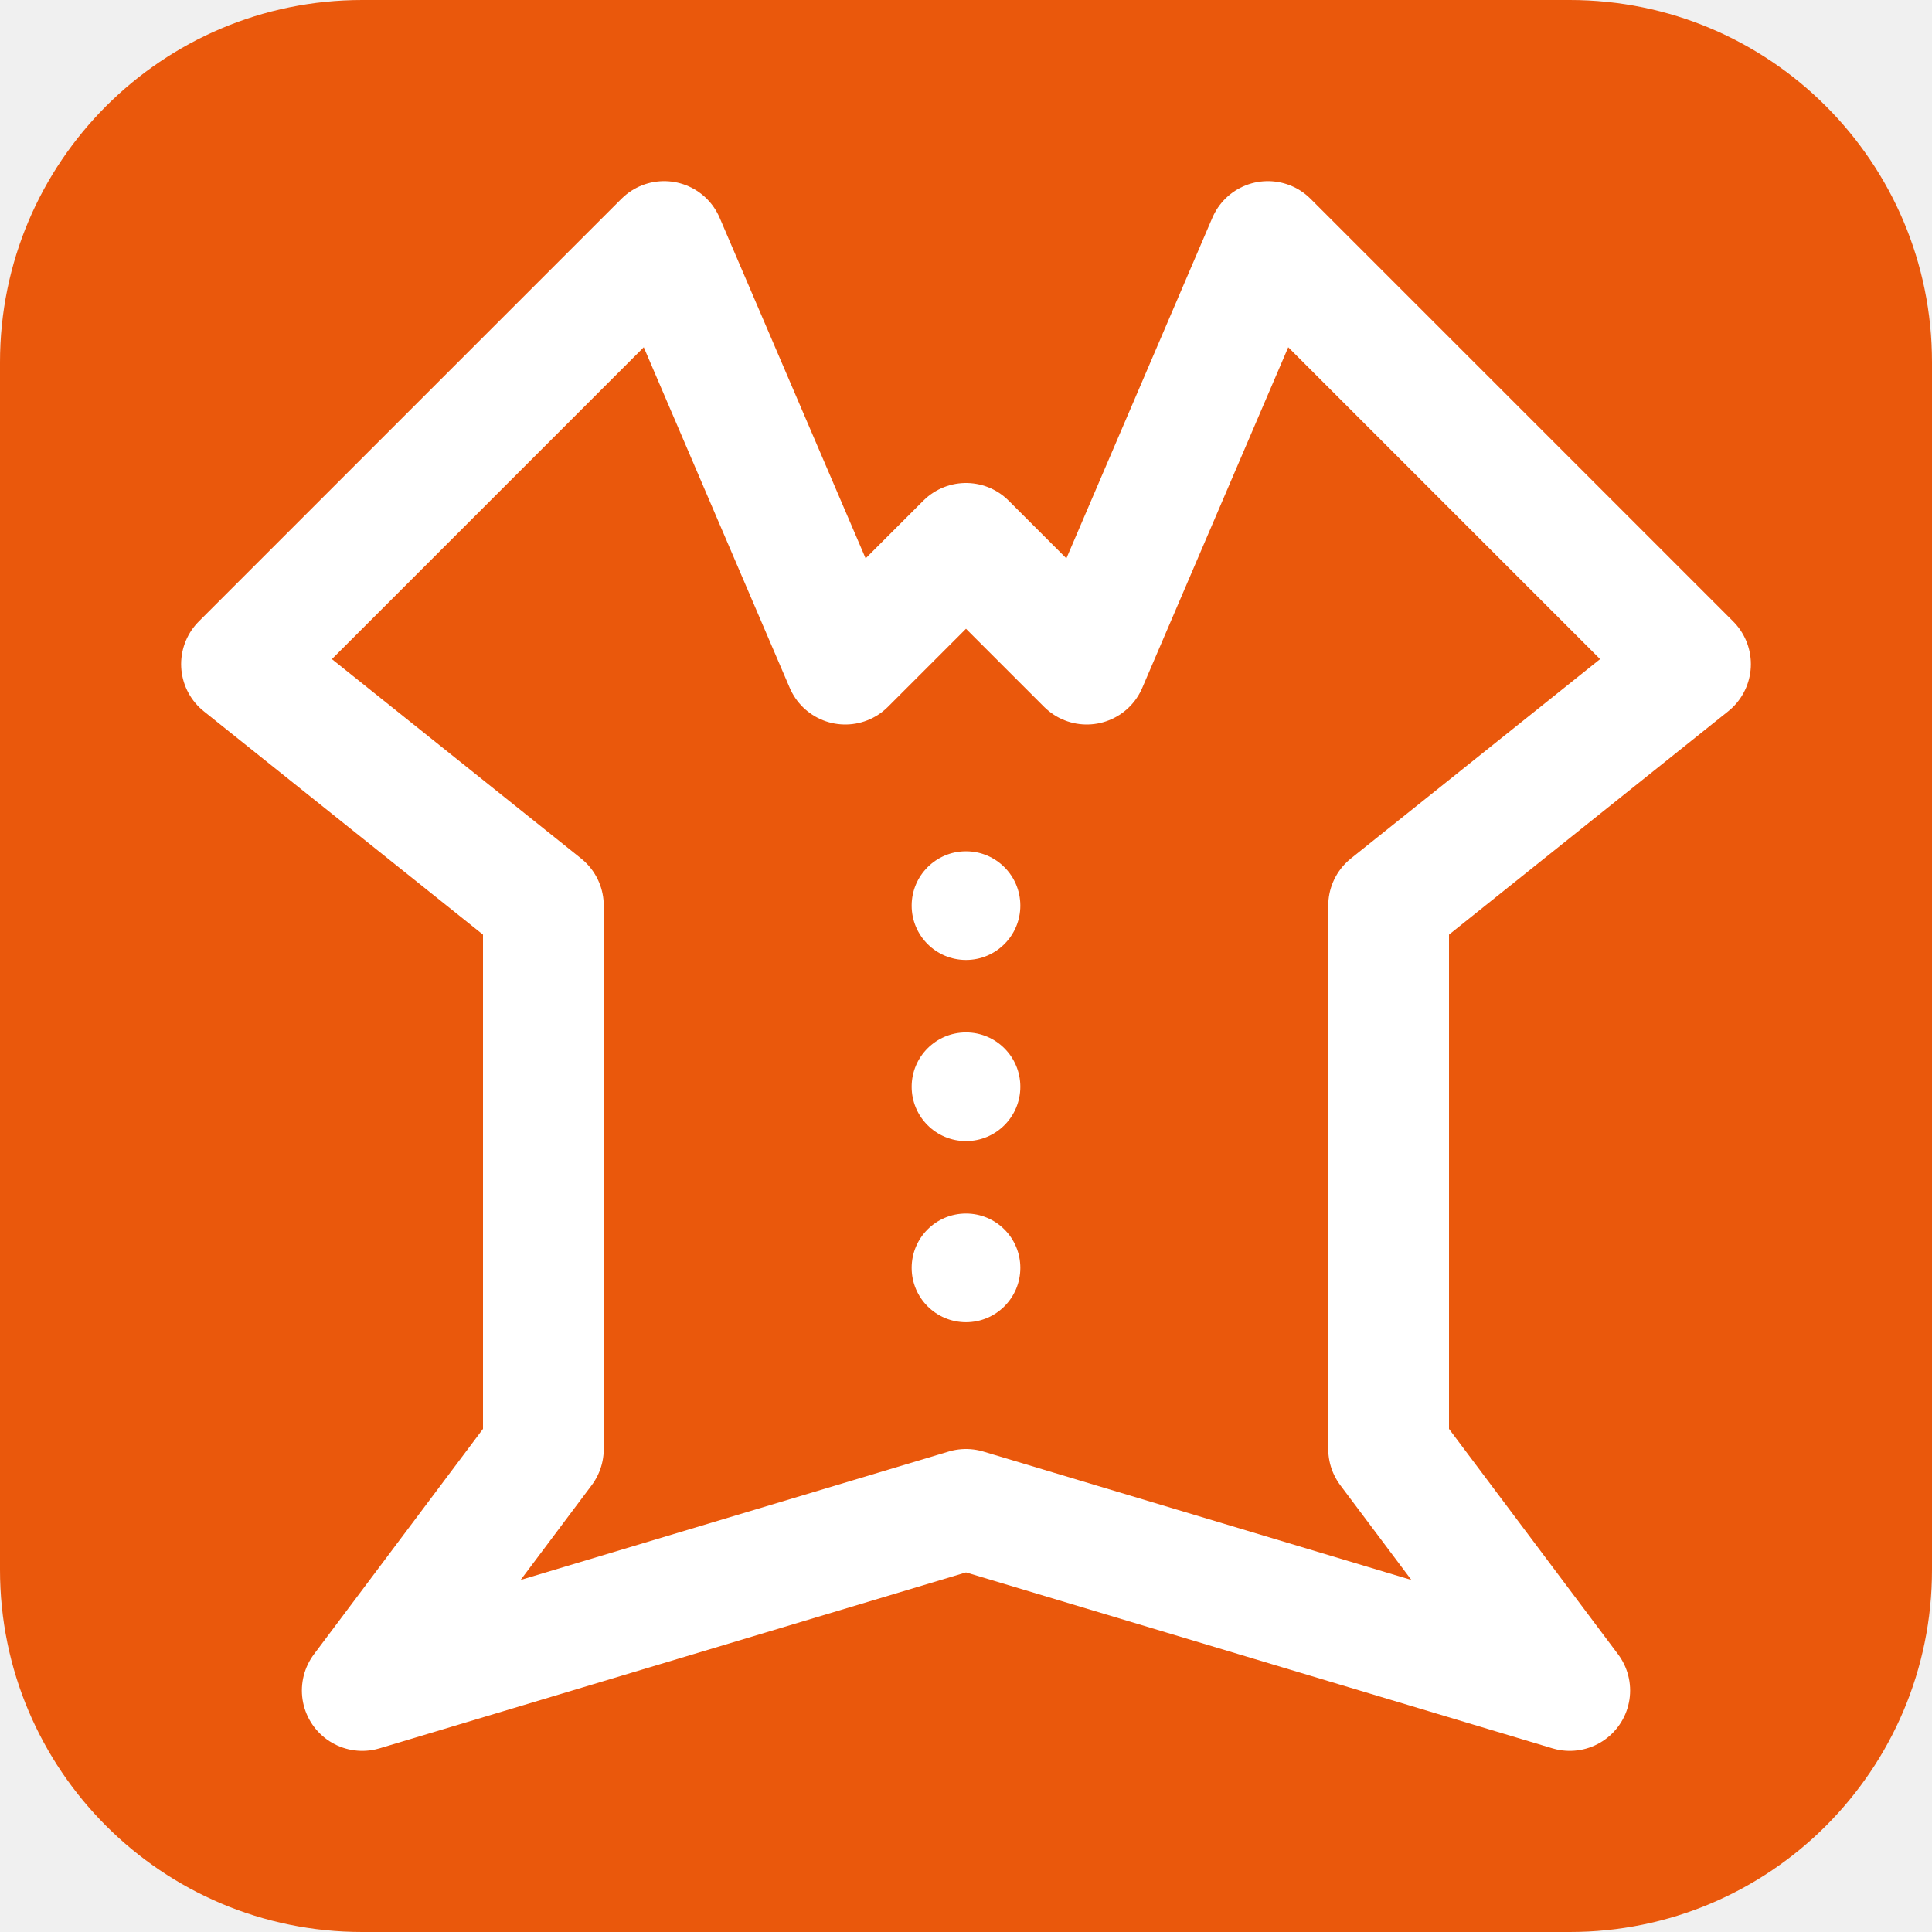
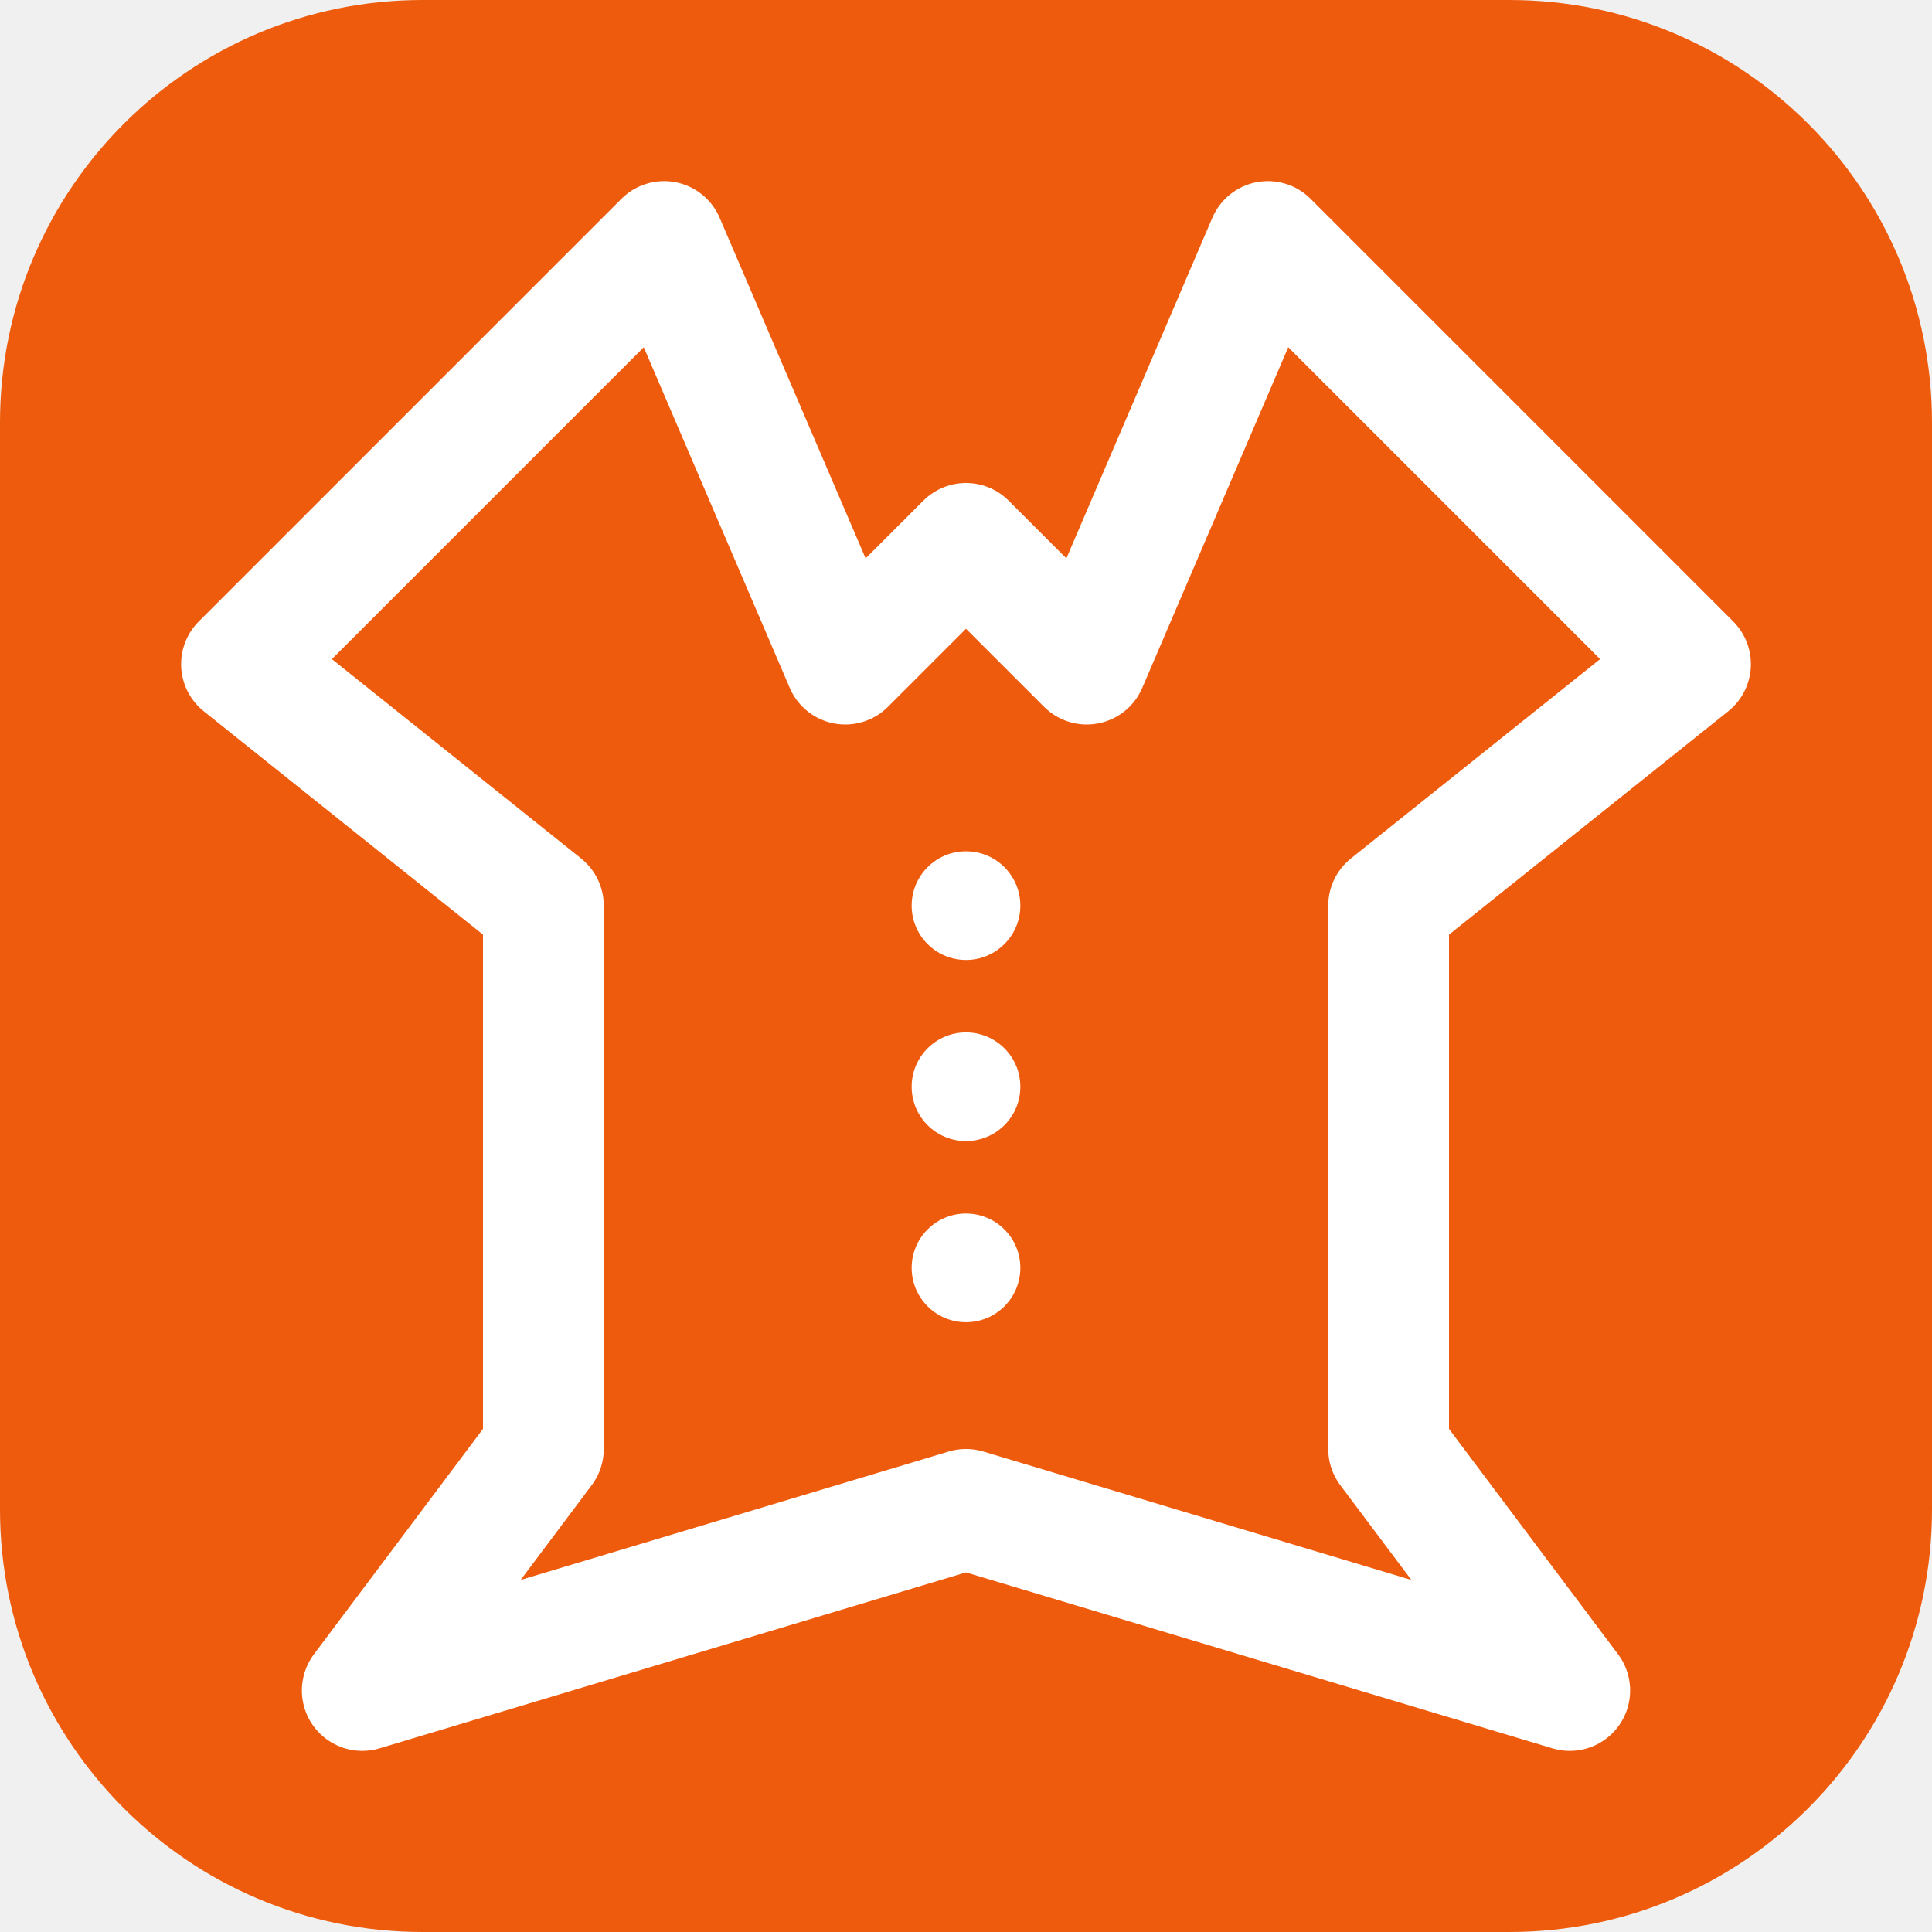
<svg xmlns="http://www.w3.org/2000/svg" viewBox="0 0 64 64">
-   <rect width="64" height="64" rx="12" fill="#ea580c" />
+   <rect width="64" height="64" rx="14" fill="#ef5b0c" />
  <path d="M 8 22 L 22 8 L 28 22 L 32 18 L 36 22 L 42 8 L 56 22 L 46 30 L 46 48 L 52 56 L 32 50 L 12 56 L 18 48 L 18 30 Z" fill="none" stroke="white" stroke-width="4" stroke-linejoin="round" stroke-linecap="round" />
  <circle cx="32" cy="30" r="1.8" fill="white" />
  <circle cx="32" cy="36" r="1.8" fill="white" />
  <circle cx="32" cy="42" r="1.8" fill="white" />
</svg>
